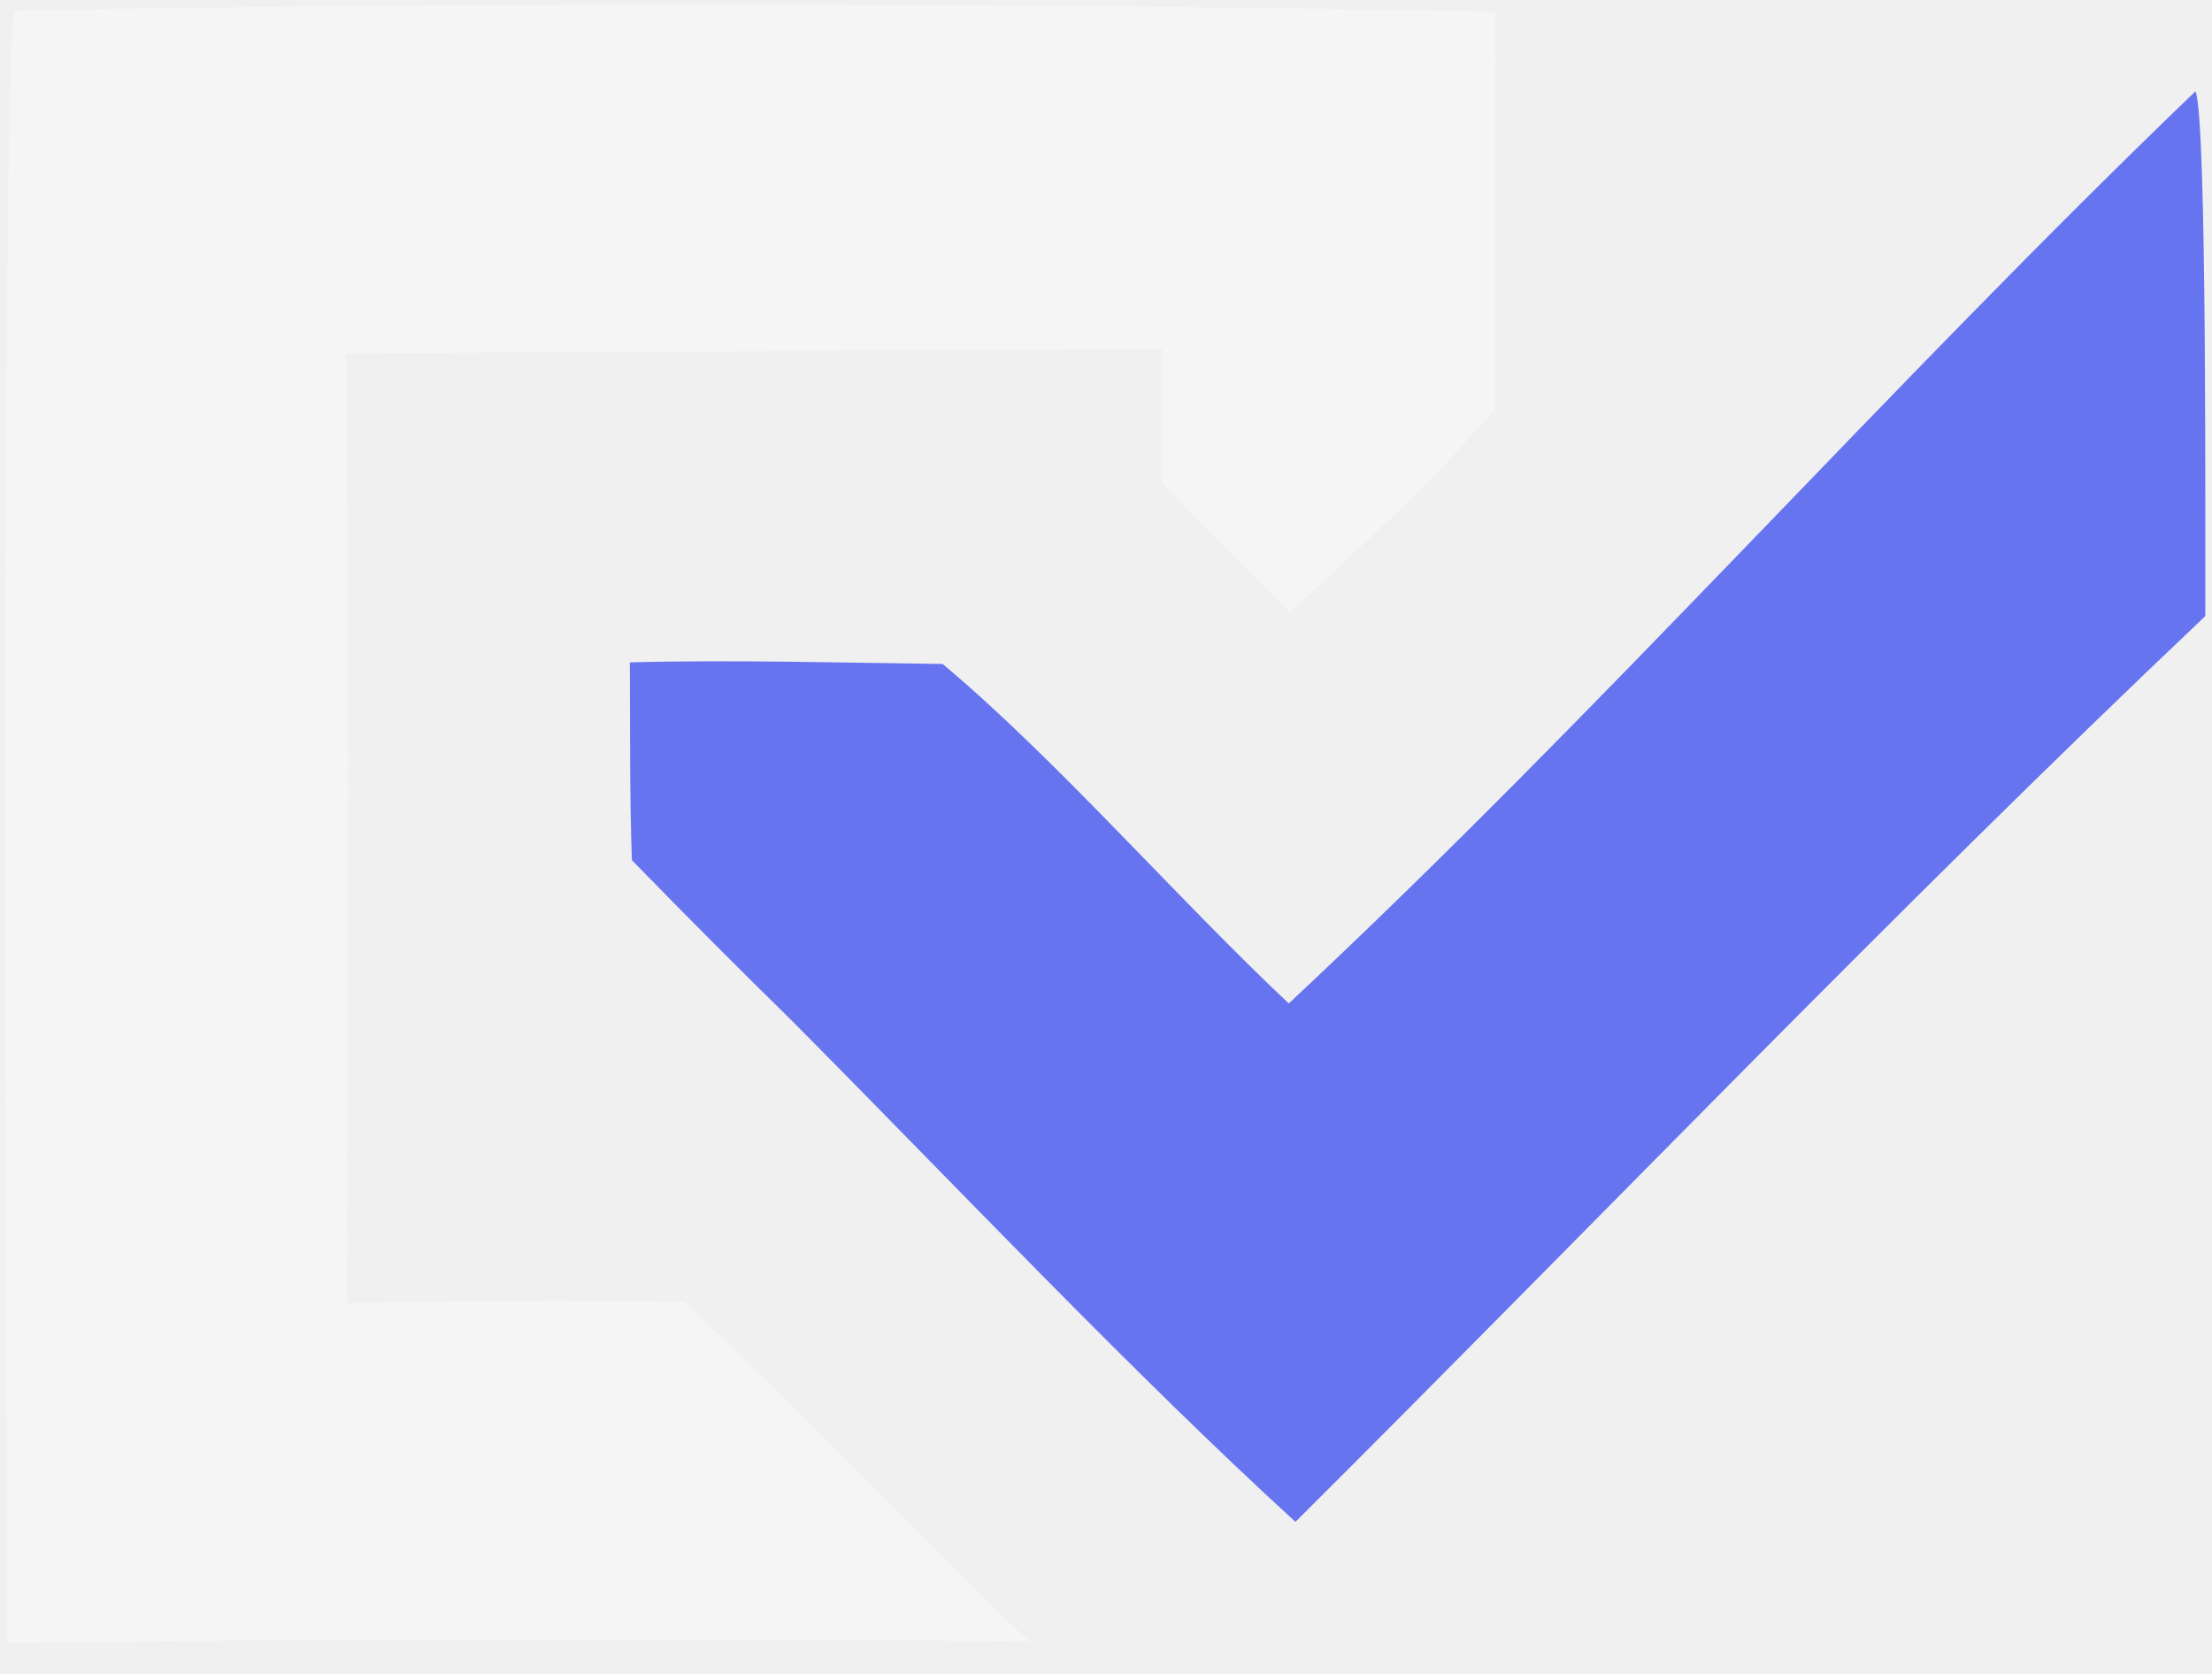
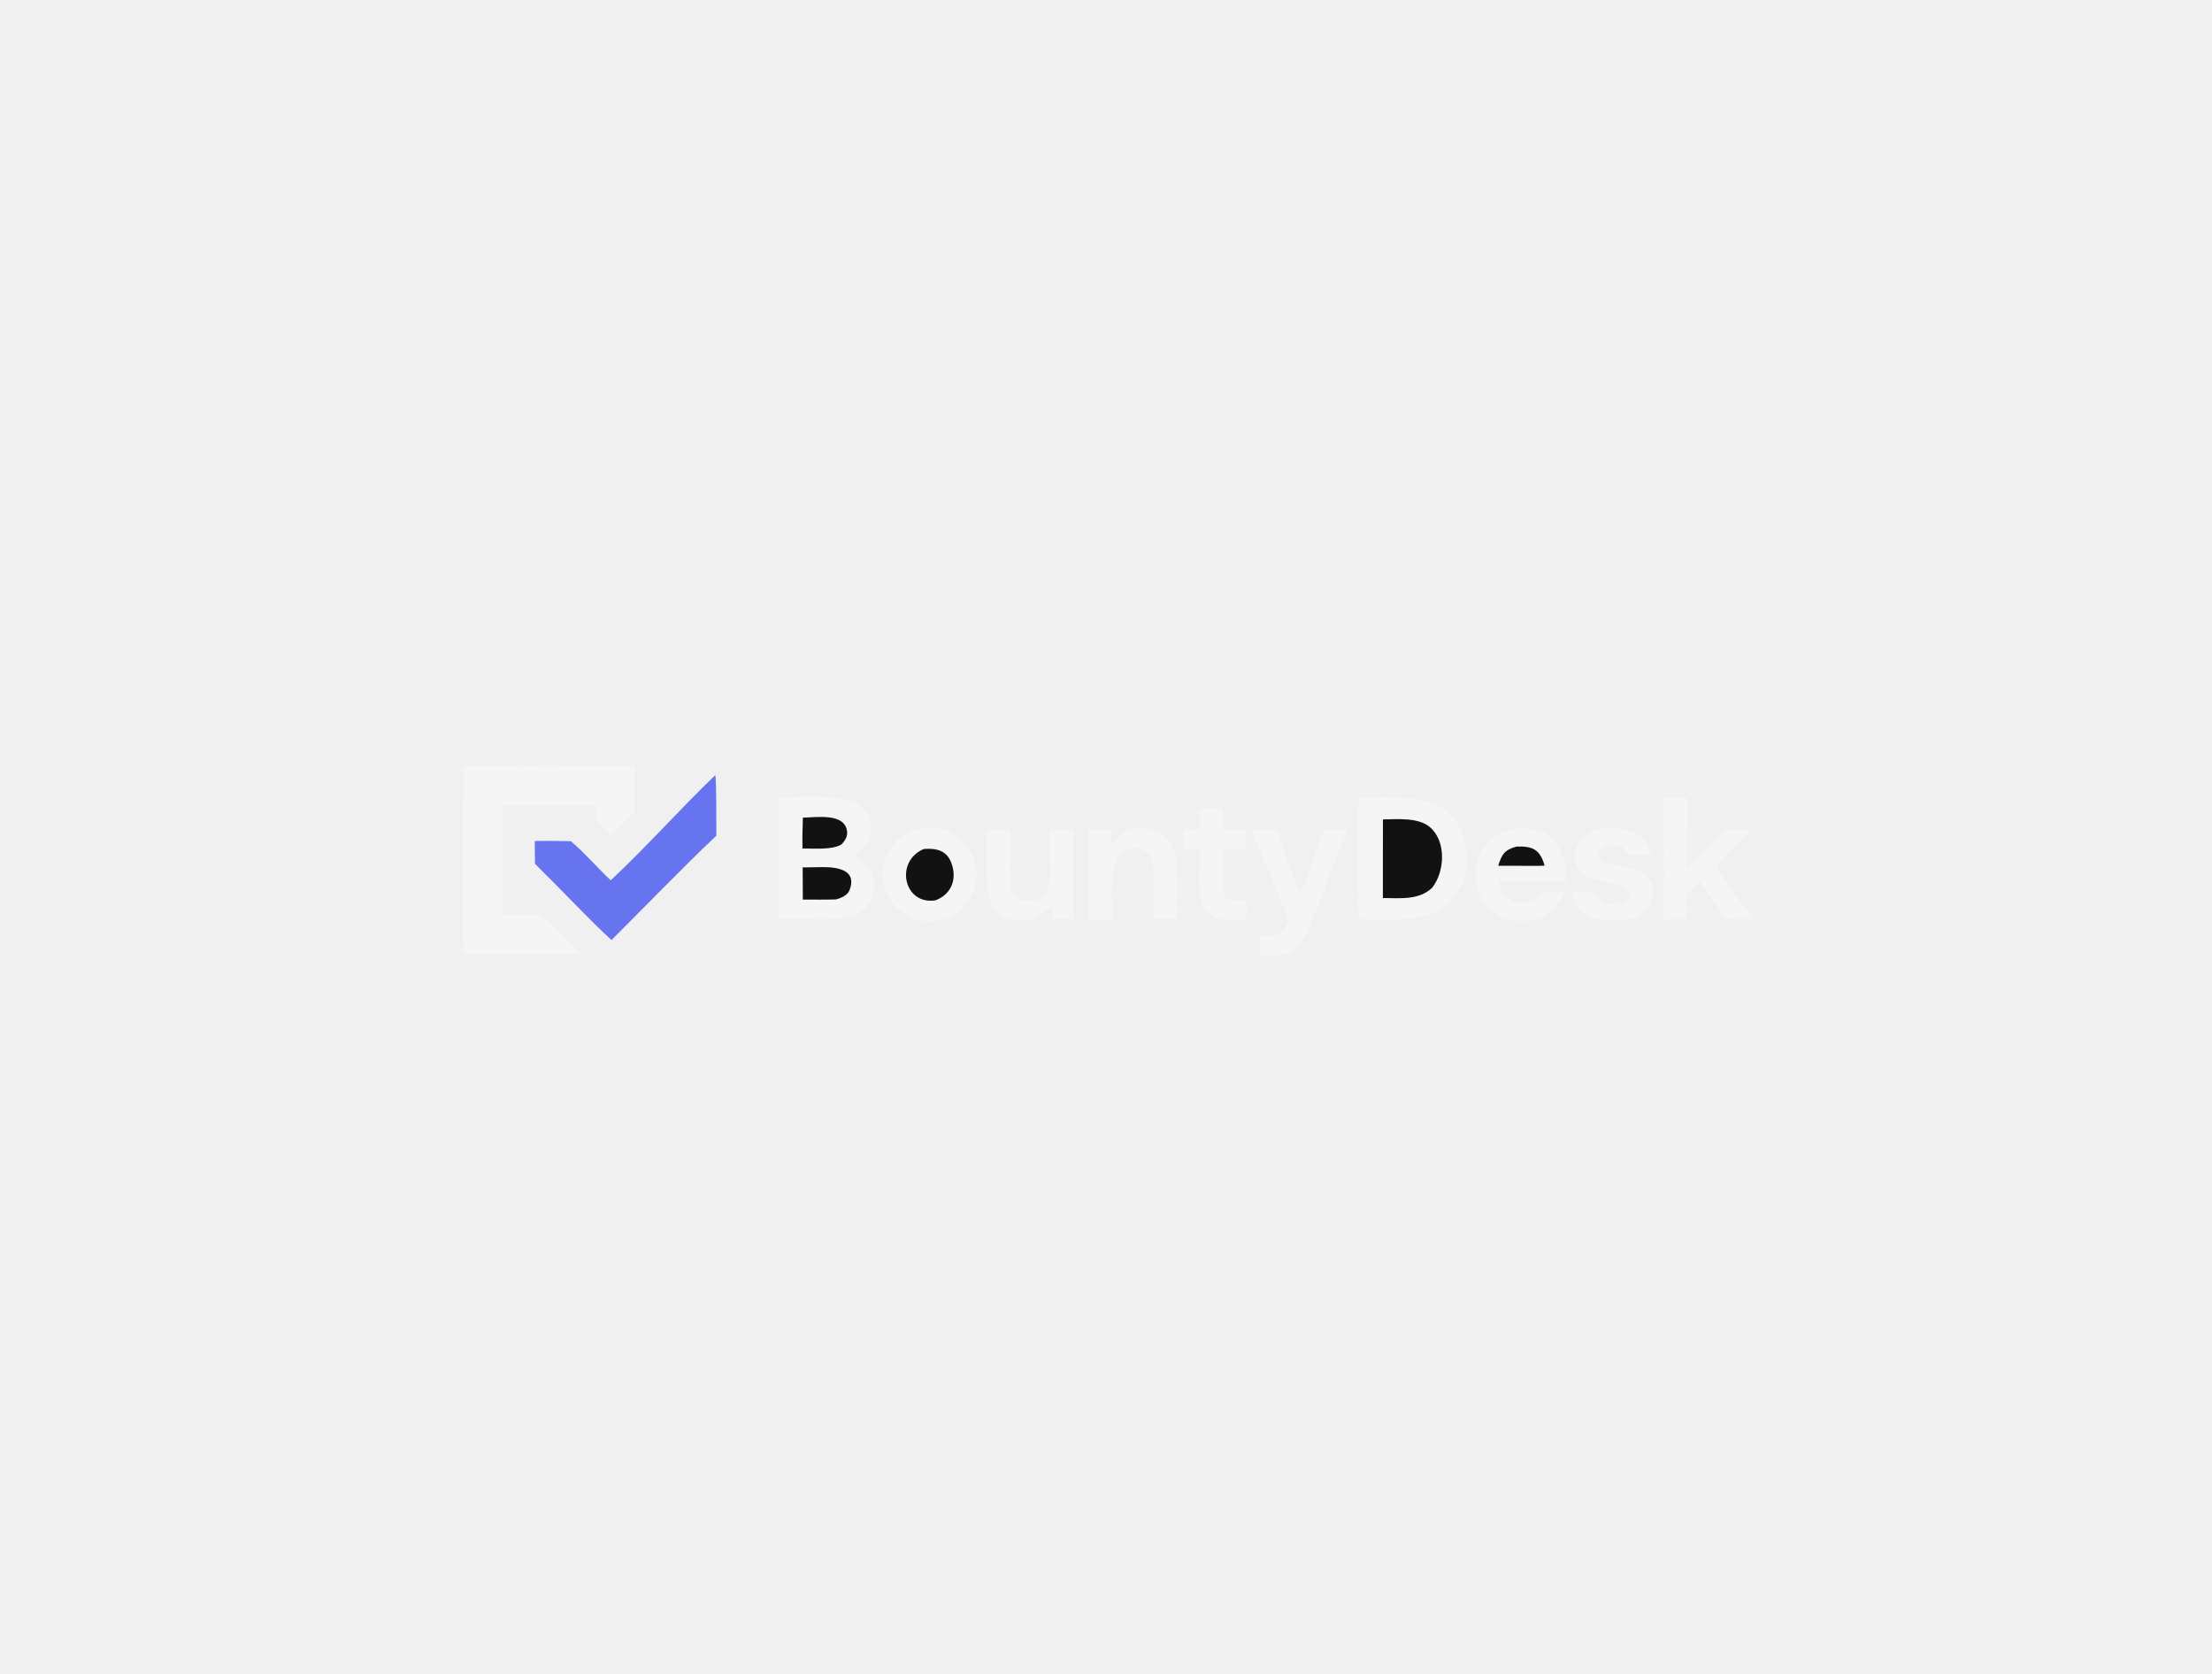
- <svg xmlns="http://www.w3.org/2000/svg" width="78" height="59" viewBox="59 234 78 59" fill="none">
+ <svg xmlns="http://www.w3.org/2000/svg" width="78" height="59" viewBox="0 0 512 512" fill="none">
  <g id="Logo" clip-path="url(#clip0_43_3)">
    <path id="Vector_2" d="M59.517 234.37C76.261 234.069 95.011 234.112 111.731 234.404L111.717 248.421C109.768 250.74 106.735 253.52 104.502 255.577C102.965 254.16 101.431 252.517 99.968 251.01L99.97 246.306L71.209 246.465C71.274 253.185 71.292 259.905 71.264 266.625L71.248 279.957C75.208 279.857 79.169 279.84 83.129 279.905C87.11 283.667 91.279 287.995 95.295 291.885C83.281 291.765 71.266 291.785 59.252 291.937C59.258 286.322 59.014 235.274 59.517 234.37Z" fill="#F5F5F5" />
    <path id="Vector_3" d="M333.61 244.11L334.318 244.093C348.438 243.785 365.838 242.509 366.29 262.715C366.42 268.545 364.775 272.275 360.665 276.487C353.033 282.79 343.013 281.323 333.258 281.355C333.25 272.883 333.098 253.867 333.265 244.481C333.38 244.357 333.495 244.234 333.61 244.11Z" fill="#F5F5F5" />
    <path id="Vector_4" d="M340.74 250.75C345.197 250.68 351.605 250.113 355.115 253.115C360.242 257.508 359.657 266.718 355.835 271.63C351.817 275.533 346.025 274.825 340.725 274.805L340.74 250.75Z" fill="#121213" />
    <path id="Vector_5" d="M155.77 244.031C161.793 244.027 171.47 243.421 177.084 244.795C185.204 246.782 186.962 257.975 178.326 262.055C184.441 264.8 186.548 268.738 184.286 275.253C180.569 282.05 172.845 281.325 166.262 281.325L155.816 281.31C156.189 269.605 155.897 255.827 155.77 244.031Z" fill="#F5F5F5" />
    <path id="Vector_6" d="M167.73 265.375C171.308 265.275 180.456 265.063 177.462 272.525C176.886 273.96 174.903 274.84 173.412 275.23C170.169 275.348 166.507 275.273 163.231 275.275C163.198 271.998 163.181 268.718 163.181 265.438L167.73 265.375Z" fill="#121213" />
    <path id="Vector_7" d="M163.245 250.208C167.56 250.113 176.114 248.713 176.77 254.46C176.953 256.06 176.105 257.255 175.104 258.365C172.349 260.15 166.716 259.615 163.125 259.655C163.058 256.405 163.138 253.458 163.245 250.208Z" fill="#121213" />
    <path id="Vector_8" d="M136.414 237.222C136.839 238.035 136.754 253.61 136.764 255.725C125.861 266.06 115.332 277.055 104.681 287.665C98.989 282.473 92.412 275.512 86.919 269.99C85.019 268.125 83.139 266.24 81.282 264.332C81.201 262.045 81.223 259.653 81.21 257.358C84.789 257.26 88.636 257.37 92.237 257.413C96.177 260.7 100.514 265.688 104.445 269.385C115.421 259.13 125.639 247.569 136.414 237.222Z" fill="#6774F0" />
    <path id="Vector_9" d="M199.034 253.542C206.83 251.885 214.488 256.882 216.113 264.685C217.738 272.487 212.711 280.125 204.902 281.717C197.138 283.302 189.554 278.31 187.938 270.552C186.322 262.795 191.283 255.19 199.034 253.542Z" fill="#F5F5F5" />
    <path id="Vector_10" d="M200.278 259.795C203.938 259.518 207.174 260.173 208.623 263.915C210.542 268.87 208.783 273.628 203.838 275.508C194.061 277.065 191.247 263.525 200.278 259.795Z" fill="#121213" />
    <path id="Vector_11" d="M380.88 253.552C392.09 252.48 396.947 259.105 396.752 269.49C389.925 269.59 382.877 269.5 376.032 269.5C377.667 277.082 384.228 278.408 389.358 273.015L393.03 272.965L396.293 272.995C393.623 279.337 388.215 282.535 381.52 281.79C365.53 280.01 364.36 256.532 380.88 253.552Z" fill="#F5F5F5" />
    <path id="Vector_12" d="M381.617 259.058C386.617 258.873 388.827 260.005 390.212 264.875C388.75 265.02 386.56 264.957 385.03 264.955L376.02 264.93C377.105 261.39 377.967 260.083 381.617 259.058Z" fill="#121213" />
    <path id="Vector_13" d="M426.663 244.068C429.233 244.003 431.17 244.006 433.755 244.127L433.742 265.777C436.407 263.387 442.383 256.807 444.89 253.995C447.718 253.872 450.66 253.875 453.497 253.837C449.872 257.377 446.253 261.333 442.763 265.033C444.635 268.145 447.55 272.153 449.633 275.193L454.073 281.36L445.695 281.3C443.555 277.97 440.02 272.853 437.598 269.73C436.42 271.038 434.962 272.395 433.688 273.638C433.613 276.058 433.728 278.942 433.763 281.395L426.725 281.36C426.788 268.93 426.768 256.497 426.663 244.068Z" fill="#F5F5F5" />
    <path id="Vector_14" d="M305.987 253.867L308.14 253.878C309.608 258.225 313.58 269.145 315.503 273.275C317.81 268.385 320.625 259.36 322.68 254C325.16 253.97 327.642 253.963 330.125 253.975C327.163 259.99 323.003 271.755 320.358 278.438C318.913 281.948 317.122 287.173 314.552 289.853C311.632 292.9 306.91 292.523 302.992 292.505L303.033 286.503C308.3 286.445 309.945 286.885 311.983 281.638C308.113 271.963 304.6 263.535 300.348 253.977L305.987 253.867Z" fill="#F5F5F5" />
    <path id="Vector_15" d="M265.033 253.535C265.338 253.512 265.645 253.495 265.953 253.485C278.16 253.047 277.76 263.22 277.745 271.972L277.777 281.295C275.45 281.36 273.05 281.3 270.715 281.272C270.605 277.037 271.488 265.19 269.453 261.957C268.695 260.752 267.563 259.953 266.158 259.703C264.01 259.323 262.273 259.73 260.48 260.937C256.733 264.605 257.973 276.307 258.01 281.465L250.785 281.36C251 272.507 250.78 262.913 250.742 254.005C253.08 253.91 254.975 253.86 257.32 253.928C257.438 255.51 257.58 256.822 257.797 258.395C260.292 255.46 261.228 254.43 265.033 253.535Z" fill="#F5F5F5" />
    <path id="Vector_16" d="M219.526 253.998C221.918 253.93 224.31 253.895 226.702 253.898C226.723 259.523 226.383 265.3 226.834 270.9C227.381 275.992 233.486 277.36 236.784 274.028C239.674 271.105 238.796 265.913 238.853 262.165C238.895 259.478 238.799 256.675 238.777 253.98C241.149 253.917 243.63 253.967 246.011 253.98L245.942 264.313C245.924 269.968 245.947 275.62 246.011 281.275C243.863 281.332 241.702 281.288 239.552 281.263L239.287 277.328C236.412 280.15 234.673 281.618 230.408 281.818C223.201 282.158 219.729 276.833 219.567 270.185C219.437 264.813 219.509 259.39 219.526 253.998Z" fill="#F5F5F5" />
    <path id="Vector_17" d="M407.75 253.57C414.573 252.995 420.94 253.975 422.735 261.685C419.37 261.703 416.272 262.517 414.28 259.582C412.9 257.552 405.675 258.375 406.487 261.93C406.935 263.9 409.697 264.328 411.395 264.63C418.787 265.593 426.7 268.312 422.105 277.487C420.873 279.95 416.882 281.26 414.062 281.74C407.105 282.07 400.28 281.21 398.742 272.987C400.472 272.947 404.188 272.7 405.575 273.388C407.185 275.713 407.815 276.29 410.802 276.538C412.877 276.71 416.585 276 416.68 273.3C415.152 268.972 401.128 271.25 399.725 264.038C398.555 258.008 402.325 254.738 407.75 253.57Z" fill="#F5F5F5" />
    <path id="Vector_18" d="M285.087 247.361C287.277 247.289 289.55 247.305 291.745 247.291L291.742 254.003C294.077 253.935 296.412 253.9 298.745 253.895L298.793 259.737L291.733 259.76C291.71 262.785 291.162 272.842 292.58 274.8C294.372 275.83 296.85 275.562 298.99 275.557L298.992 280.562L298.938 281.105C298.327 281.685 297.877 281.387 297.017 281.485C281.835 283.2 284.633 270.96 284.758 259.818L279.68 259.758L279.695 253.792L284.693 253.773C284.68 252.408 284.445 248.154 285.087 247.361Z" fill="#F5F5F5" />
  </g>
  <defs>
    <clipPath id="clip0_43_3">
      <rect width="512" height="512" fill="white" />
    </clipPath>
  </defs>
</svg>
